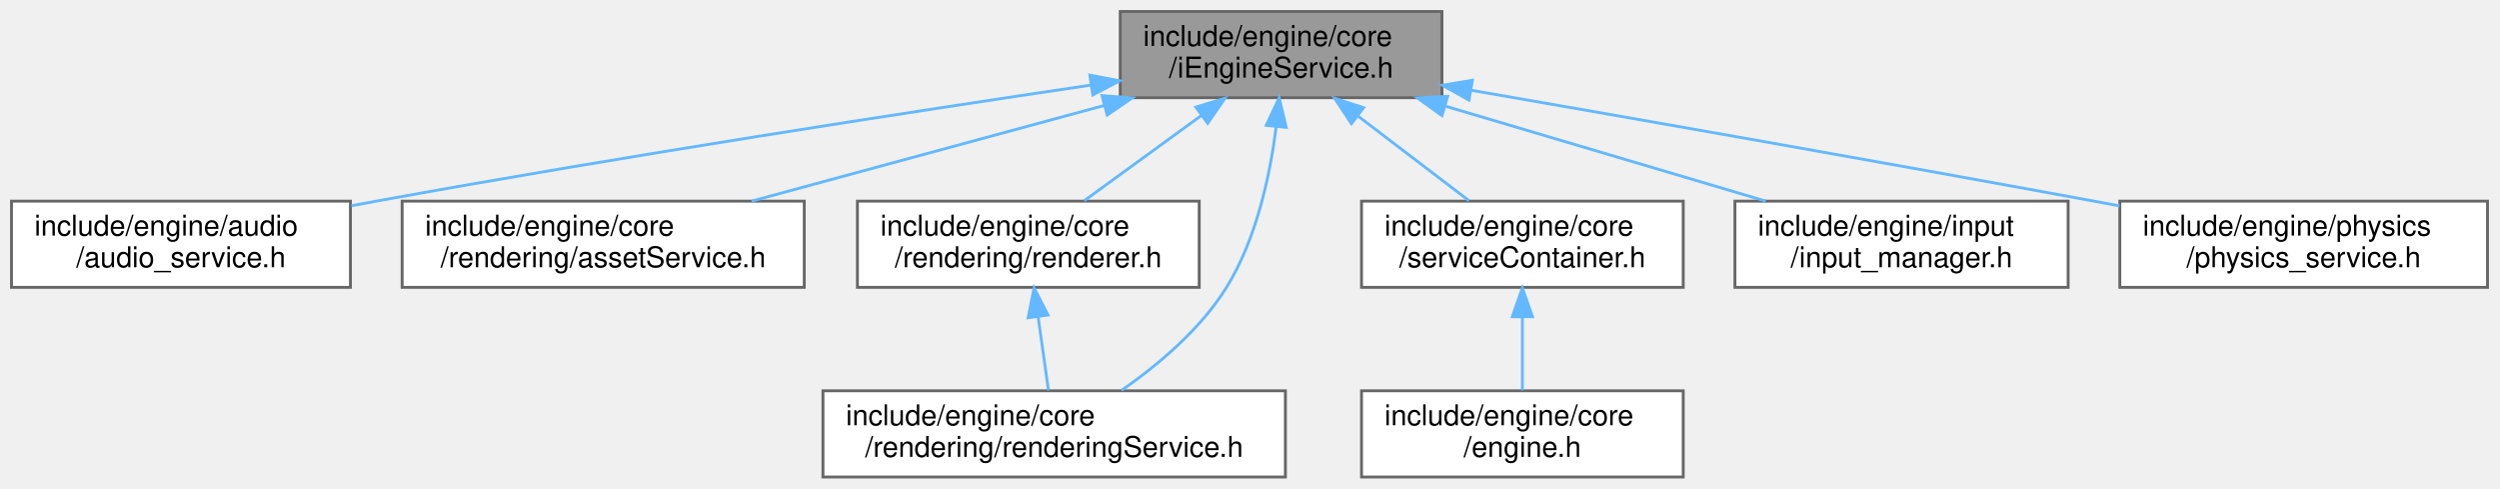
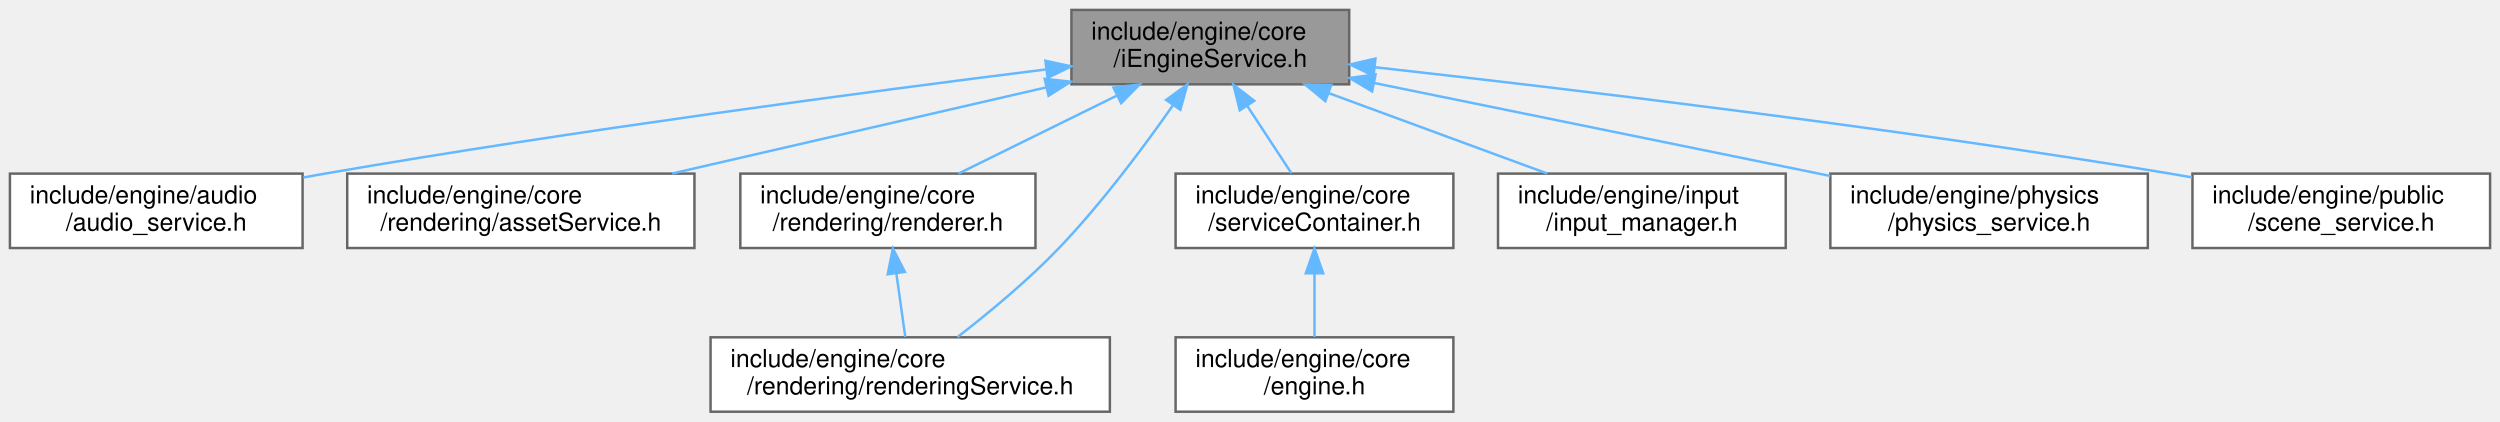
- <svg xmlns="http://www.w3.org/2000/svg" xmlns:xlink="http://www.w3.org/1999/xlink" width="870pt" height="170pt" viewBox="0.00 0.00 870.00 170.00">
+ <svg xmlns="http://www.w3.org/2000/svg" xmlns:xlink="http://www.w3.org/1999/xlink" width="1008pt" height="170pt" viewBox="0.00 0.00 1008.00 170.00">
  <g id="graph0" class="graph" transform="scale(1 1) rotate(0) translate(4 166)">
    <g id="Node000001" class="node">
      <g id="a_Node000001">
        <a xlink:title=" ">
-           <polygon fill="#999999" stroke="#666666" points="498,-162 386,-162 386,-132 498,-132 498,-162" />
-           <text text-anchor="start" x="394" y="-150" font-family="Helvetica,sans-Serif" font-size="10.00">include/engine/core</text>
-           <text text-anchor="middle" x="442" y="-139" font-family="Helvetica,sans-Serif" font-size="10.00">/iEngineService.h</text>
+           <polygon fill="#999999" stroke="#666666" points="540,-162 428,-162 428,-132 540,-132 540,-162" />
+           <text text-anchor="start" x="436" y="-150" font-family="Helvetica,sans-Serif" font-size="10.00">include/engine/core</text>
+           <text text-anchor="middle" x="484" y="-139" font-family="Helvetica,sans-Serif" font-size="10.00">/iEngineService.h</text>
        </a>
      </g>
    </g>
    <g id="Node000002" class="node">
      <g id="a_Node000002">
        <a xlink:href="audio__service_8h.html" target="_top" xlink:title=" ">
          <polygon fill="white" stroke="#666666" points="118,-96 0,-96 0,-66 118,-66 118,-96" />
          <text text-anchor="start" x="8" y="-84" font-family="Helvetica,sans-Serif" font-size="10.00">include/engine/audio</text>
          <text text-anchor="middle" x="59" y="-73" font-family="Helvetica,sans-Serif" font-size="10.00">/audio_service.h</text>
        </a>
      </g>
    </g>
    <g id="edge1_Node000001_Node000002" class="edge">
      <g id="a_edge1_Node000001_Node000002">
        <a xlink:title=" ">
-           <path fill="none" stroke="#63b8ff" d="M375.89,-136.4C312.05,-126.92 212.71,-111.62 127,-96 124.15,-95.48 121.24,-94.94 118.31,-94.38" />
-           <polygon fill="#63b8ff" stroke="#63b8ff" points="375.42,-139.87 385.82,-137.87 376.44,-132.95 375.42,-139.87" />
+           <path fill="none" stroke="#63b8ff" d="M417.61,-137.99C345.77,-129.02 227.95,-113.44 127,-96 124.15,-95.51 121.24,-94.98 118.3,-94.44" />
+           <polygon fill="#63b8ff" stroke="#63b8ff" points="417.51,-141.51 427.87,-139.26 418.38,-134.56 417.51,-141.51" />
        </a>
      </g>
    </g>
    <g id="Node000003" class="node">
      <g id="a_Node000003">
        <a xlink:href="asset_service_8h.html" target="_top" xlink:title=" ">
          <polygon fill="white" stroke="#666666" points="276,-96 136,-96 136,-66 276,-66 276,-96" />
          <text text-anchor="start" x="144" y="-84" font-family="Helvetica,sans-Serif" font-size="10.00">include/engine/core</text>
          <text text-anchor="middle" x="206" y="-73" font-family="Helvetica,sans-Serif" font-size="10.00">/rendering/assetService.h</text>
        </a>
      </g>
    </g>
    <g id="edge2_Node000001_Node000003" class="edge">
      <g id="a_edge2_Node000001_Node000003">
        <a xlink:title=" ">
-           <path fill="none" stroke="#63b8ff" d="M380.25,-129.25C342.12,-118.91 293.76,-105.8 257.67,-96.01" />
-           <polygon fill="#63b8ff" stroke="#63b8ff" points="379.64,-132.72 390.21,-131.95 381.47,-125.96 379.64,-132.72" />
+           <path fill="none" stroke="#63b8ff" d="M417.91,-130.79C372.13,-120.25 311.63,-106.32 267,-96.04" />
+           <polygon fill="#63b8ff" stroke="#63b8ff" points="417.21,-134.22 427.74,-133.05 418.78,-127.39 417.21,-134.22" />
        </a>
      </g>
    </g>
    <g id="Node000004" class="node">
      <g id="a_Node000004">
        <a xlink:href="renderer_8h.html" target="_top" xlink:title=" ">
          <polygon fill="white" stroke="#666666" points="413.5,-96 294.5,-96 294.5,-66 413.5,-66 413.5,-96" />
          <text text-anchor="start" x="302.5" y="-84" font-family="Helvetica,sans-Serif" font-size="10.00">include/engine/core</text>
          <text text-anchor="middle" x="354" y="-73" font-family="Helvetica,sans-Serif" font-size="10.00">/rendering/renderer.h</text>
        </a>
      </g>
    </g>
    <g id="edge3_Node000001_Node000004" class="edge">
      <g id="a_edge3_Node000001_Node000004">
        <a xlink:title=" ">
-           <path fill="none" stroke="#63b8ff" d="M414.16,-125.75C400.93,-116.13 385.43,-104.86 373.48,-96.16" />
-           <polygon fill="#63b8ff" stroke="#63b8ff" points="412.32,-128.75 422.47,-131.8 416.44,-123.08 412.32,-128.75" />
+           <path fill="none" stroke="#63b8ff" d="M446.45,-127.51C426.05,-117.47 401.24,-105.26 382.46,-96.01" />
+           <polygon fill="#63b8ff" stroke="#63b8ff" points="444.95,-130.68 455.47,-131.95 448.05,-124.4 444.95,-130.68" />
        </a>
      </g>
    </g>
    <g id="Node000005" class="node">
      <g id="a_Node000005">
        <a xlink:href="rendering_service_8h.html" target="_top" xlink:title=" ">
          <polygon fill="white" stroke="#666666" points="443.5,-30 282.5,-30 282.5,0 443.5,0 443.5,-30" />
          <text text-anchor="start" x="290.5" y="-18" font-family="Helvetica,sans-Serif" font-size="10.00">include/engine/core</text>
          <text text-anchor="middle" x="363" y="-7" font-family="Helvetica,sans-Serif" font-size="10.00">/rendering/renderingService.h</text>
        </a>
      </g>
    </g>
    <g id="edge5_Node000001_Node000005" class="edge">
      <g id="a_edge5_Node000001_Node000005">
        <a xlink:title=" ">
-           <path fill="none" stroke="#63b8ff" d="M440.29,-121.88C438.18,-105.15 433.48,-82.92 423,-66 413.93,-51.36 399.09,-38.94 386.44,-30.14" />
-           <polygon fill="#63b8ff" stroke="#63b8ff" points="436.82,-122.38 441.33,-131.97 443.79,-121.66 436.82,-122.38" />
+           <path fill="none" stroke="#63b8ff" d="M468.83,-123.4C457.19,-106.76 440.23,-83.99 423,-66 410.34,-52.78 394.35,-39.6 382.06,-30.09" />
+           <polygon fill="#63b8ff" stroke="#63b8ff" points="466.17,-125.7 474.73,-131.95 471.93,-121.73 466.17,-125.7" />
        </a>
      </g>
    </g>
    <g id="Node000006" class="node">
      <g id="a_Node000006">
        <a xlink:href="service_container_8h.html" target="_top" xlink:title=" ">
          <polygon fill="white" stroke="#666666" points="582,-96 470,-96 470,-66 582,-66 582,-96" />
          <text text-anchor="start" x="478" y="-84" font-family="Helvetica,sans-Serif" font-size="10.00">include/engine/core</text>
          <text text-anchor="middle" x="526" y="-73" font-family="Helvetica,sans-Serif" font-size="10.00">/serviceContainer.h</text>
        </a>
      </g>
    </g>
    <g id="edge6_Node000001_Node000006" class="edge">
      <g id="a_edge6_Node000001_Node000006">
        <a xlink:title=" ">
-           <path fill="none" stroke="#63b8ff" d="M468.94,-125.48C481.49,-115.91 496.11,-104.77 507.41,-96.16" />
-           <polygon fill="#63b8ff" stroke="#63b8ff" points="466.48,-122.95 460.64,-131.8 470.72,-128.52 466.48,-122.95" />
+           <path fill="none" stroke="#63b8ff" d="M498.93,-123.24C504.86,-114.21 511.49,-104.11 516.7,-96.16" />
+           <polygon fill="#63b8ff" stroke="#63b8ff" points="495.88,-121.52 493.32,-131.8 501.73,-125.36 495.88,-121.52" />
        </a>
      </g>
    </g>
    <g id="Node000008" class="node">
      <g id="a_Node000008">
        <a xlink:href="input__manager_8h.html" target="_top" xlink:title=" ">
          <polygon fill="white" stroke="#666666" points="716,-96 600,-96 600,-66 716,-66 716,-96" />
          <text text-anchor="start" x="608" y="-84" font-family="Helvetica,sans-Serif" font-size="10.00">include/engine/input</text>
          <text text-anchor="middle" x="658" y="-73" font-family="Helvetica,sans-Serif" font-size="10.00">/input_manager.h</text>
        </a>
      </g>
    </g>
    <g id="edge8_Node000001_Node000008" class="edge">
      <g id="a_edge8_Node000001_Node000008">
        <a xlink:title=" ">
-           <path fill="none" stroke="#63b8ff" d="M499.41,-128.99C534.17,-118.69 577.95,-105.72 610.71,-96.01" />
-           <polygon fill="#63b8ff" stroke="#63b8ff" points="498,-125.76 489.4,-131.95 499.98,-132.47 498,-125.76" />
+           <path fill="none" stroke="#63b8ff" d="M531.7,-128.46C559.46,-118.25 593.97,-105.55 619.9,-96.01" />
+           <polygon fill="#63b8ff" stroke="#63b8ff" points="530.36,-125.22 522.19,-131.95 532.78,-131.79 530.36,-125.22" />
        </a>
      </g>
    </g>
    <g id="Node000009" class="node">
      <g id="a_Node000009">
        <a xlink:href="physics__service_8h.html" target="_top" xlink:title=" ">
          <polygon fill="white" stroke="#666666" points="862,-96 734,-96 734,-66 862,-66 862,-96" />
          <text text-anchor="start" x="742" y="-84" font-family="Helvetica,sans-Serif" font-size="10.00">include/engine/physics</text>
          <text text-anchor="middle" x="798" y="-73" font-family="Helvetica,sans-Serif" font-size="10.00">/physics_service.h</text>
        </a>
      </g>
    </g>
    <g id="edge9_Node000001_Node000009" class="edge">
      <g id="a_edge9_Node000001_Node000009">
        <a xlink:title=" ">
-           <path fill="none" stroke="#63b8ff" d="M508.18,-134.59C565.57,-124.63 650.82,-109.66 725,-96 727.92,-95.46 730.9,-94.91 733.92,-94.34" />
-           <polygon fill="#63b8ff" stroke="#63b8ff" points="507.41,-131.17 498.15,-136.33 508.61,-138.07 507.41,-131.17" />
+           <path fill="none" stroke="#63b8ff" d="M549.98,-132.55C604.13,-121.51 680.35,-105.98 733.96,-95.05" />
+           <polygon fill="#63b8ff" stroke="#63b8ff" points="549.24,-129.13 540.14,-134.56 550.63,-135.99 549.24,-129.13" />
+         </a>
+       </g>
+     </g>
+     <g id="Node000010" class="node">
+       <g id="a_Node000010">
+         <a xlink:href="scene__service_8h.html" target="_top" xlink:title=" ">
+           <polygon fill="white" stroke="#666666" points="1000,-96 880,-96 880,-66 1000,-66 1000,-96" />
+           <text text-anchor="start" x="888" y="-84" font-family="Helvetica,sans-Serif" font-size="10.00">include/engine/public</text>
+           <text text-anchor="middle" x="940" y="-73" font-family="Helvetica,sans-Serif" font-size="10.00">/scene_service.h</text>
+         </a>
+       </g>
+     </g>
+     <g id="edge10_Node000001_Node000010" class="edge">
+       <g id="a_edge10_Node000001_Node000010">
+         <a xlink:title=" ">
+           <path fill="none" stroke="#63b8ff" d="M550.33,-138.89C627.58,-130.28 758.91,-114.59 871,-96 873.89,-95.52 876.85,-95.01 879.84,-94.47" />
+           <polygon fill="#63b8ff" stroke="#63b8ff" points="549.82,-135.43 540.26,-140.01 550.59,-142.39 549.82,-135.43" />
        </a>
      </g>
    </g>
    <g id="edge4_Node000004_Node000005" class="edge">
      <g id="a_edge4_Node000004_Node000005">
        <a xlink:title=" ">
          <path fill="none" stroke="#63b8ff" d="M357.4,-55.83C358.62,-47.17 359.95,-37.7 361.01,-30.16" />
          <polygon fill="#63b8ff" stroke="#63b8ff" points="353.92,-55.41 356,-65.8 360.86,-56.38 353.92,-55.41" />
        </a>
      </g>
    </g>
    <g id="Node000007" class="node">
      <g id="a_Node000007">
        <a xlink:href="engine_8h.html" target="_top" xlink:title=" ">
          <polygon fill="white" stroke="#666666" points="582,-30 470,-30 470,0 582,0 582,-30" />
          <text text-anchor="start" x="478" y="-18" font-family="Helvetica,sans-Serif" font-size="10.00">include/engine/core</text>
          <text text-anchor="middle" x="526" y="-7" font-family="Helvetica,sans-Serif" font-size="10.00">/engine.h</text>
        </a>
      </g>
    </g>
    <g id="edge7_Node000006_Node000007" class="edge">
      <g id="a_edge7_Node000006_Node000007">
        <a xlink:title=" ">
          <path fill="none" stroke="#63b8ff" d="M526,-55.54C526,-46.96 526,-37.61 526,-30.16" />
          <polygon fill="#63b8ff" stroke="#63b8ff" points="522.5,-55.8 526,-65.8 529.5,-55.8 522.5,-55.8" />
        </a>
      </g>
    </g>
  </g>
</svg>
